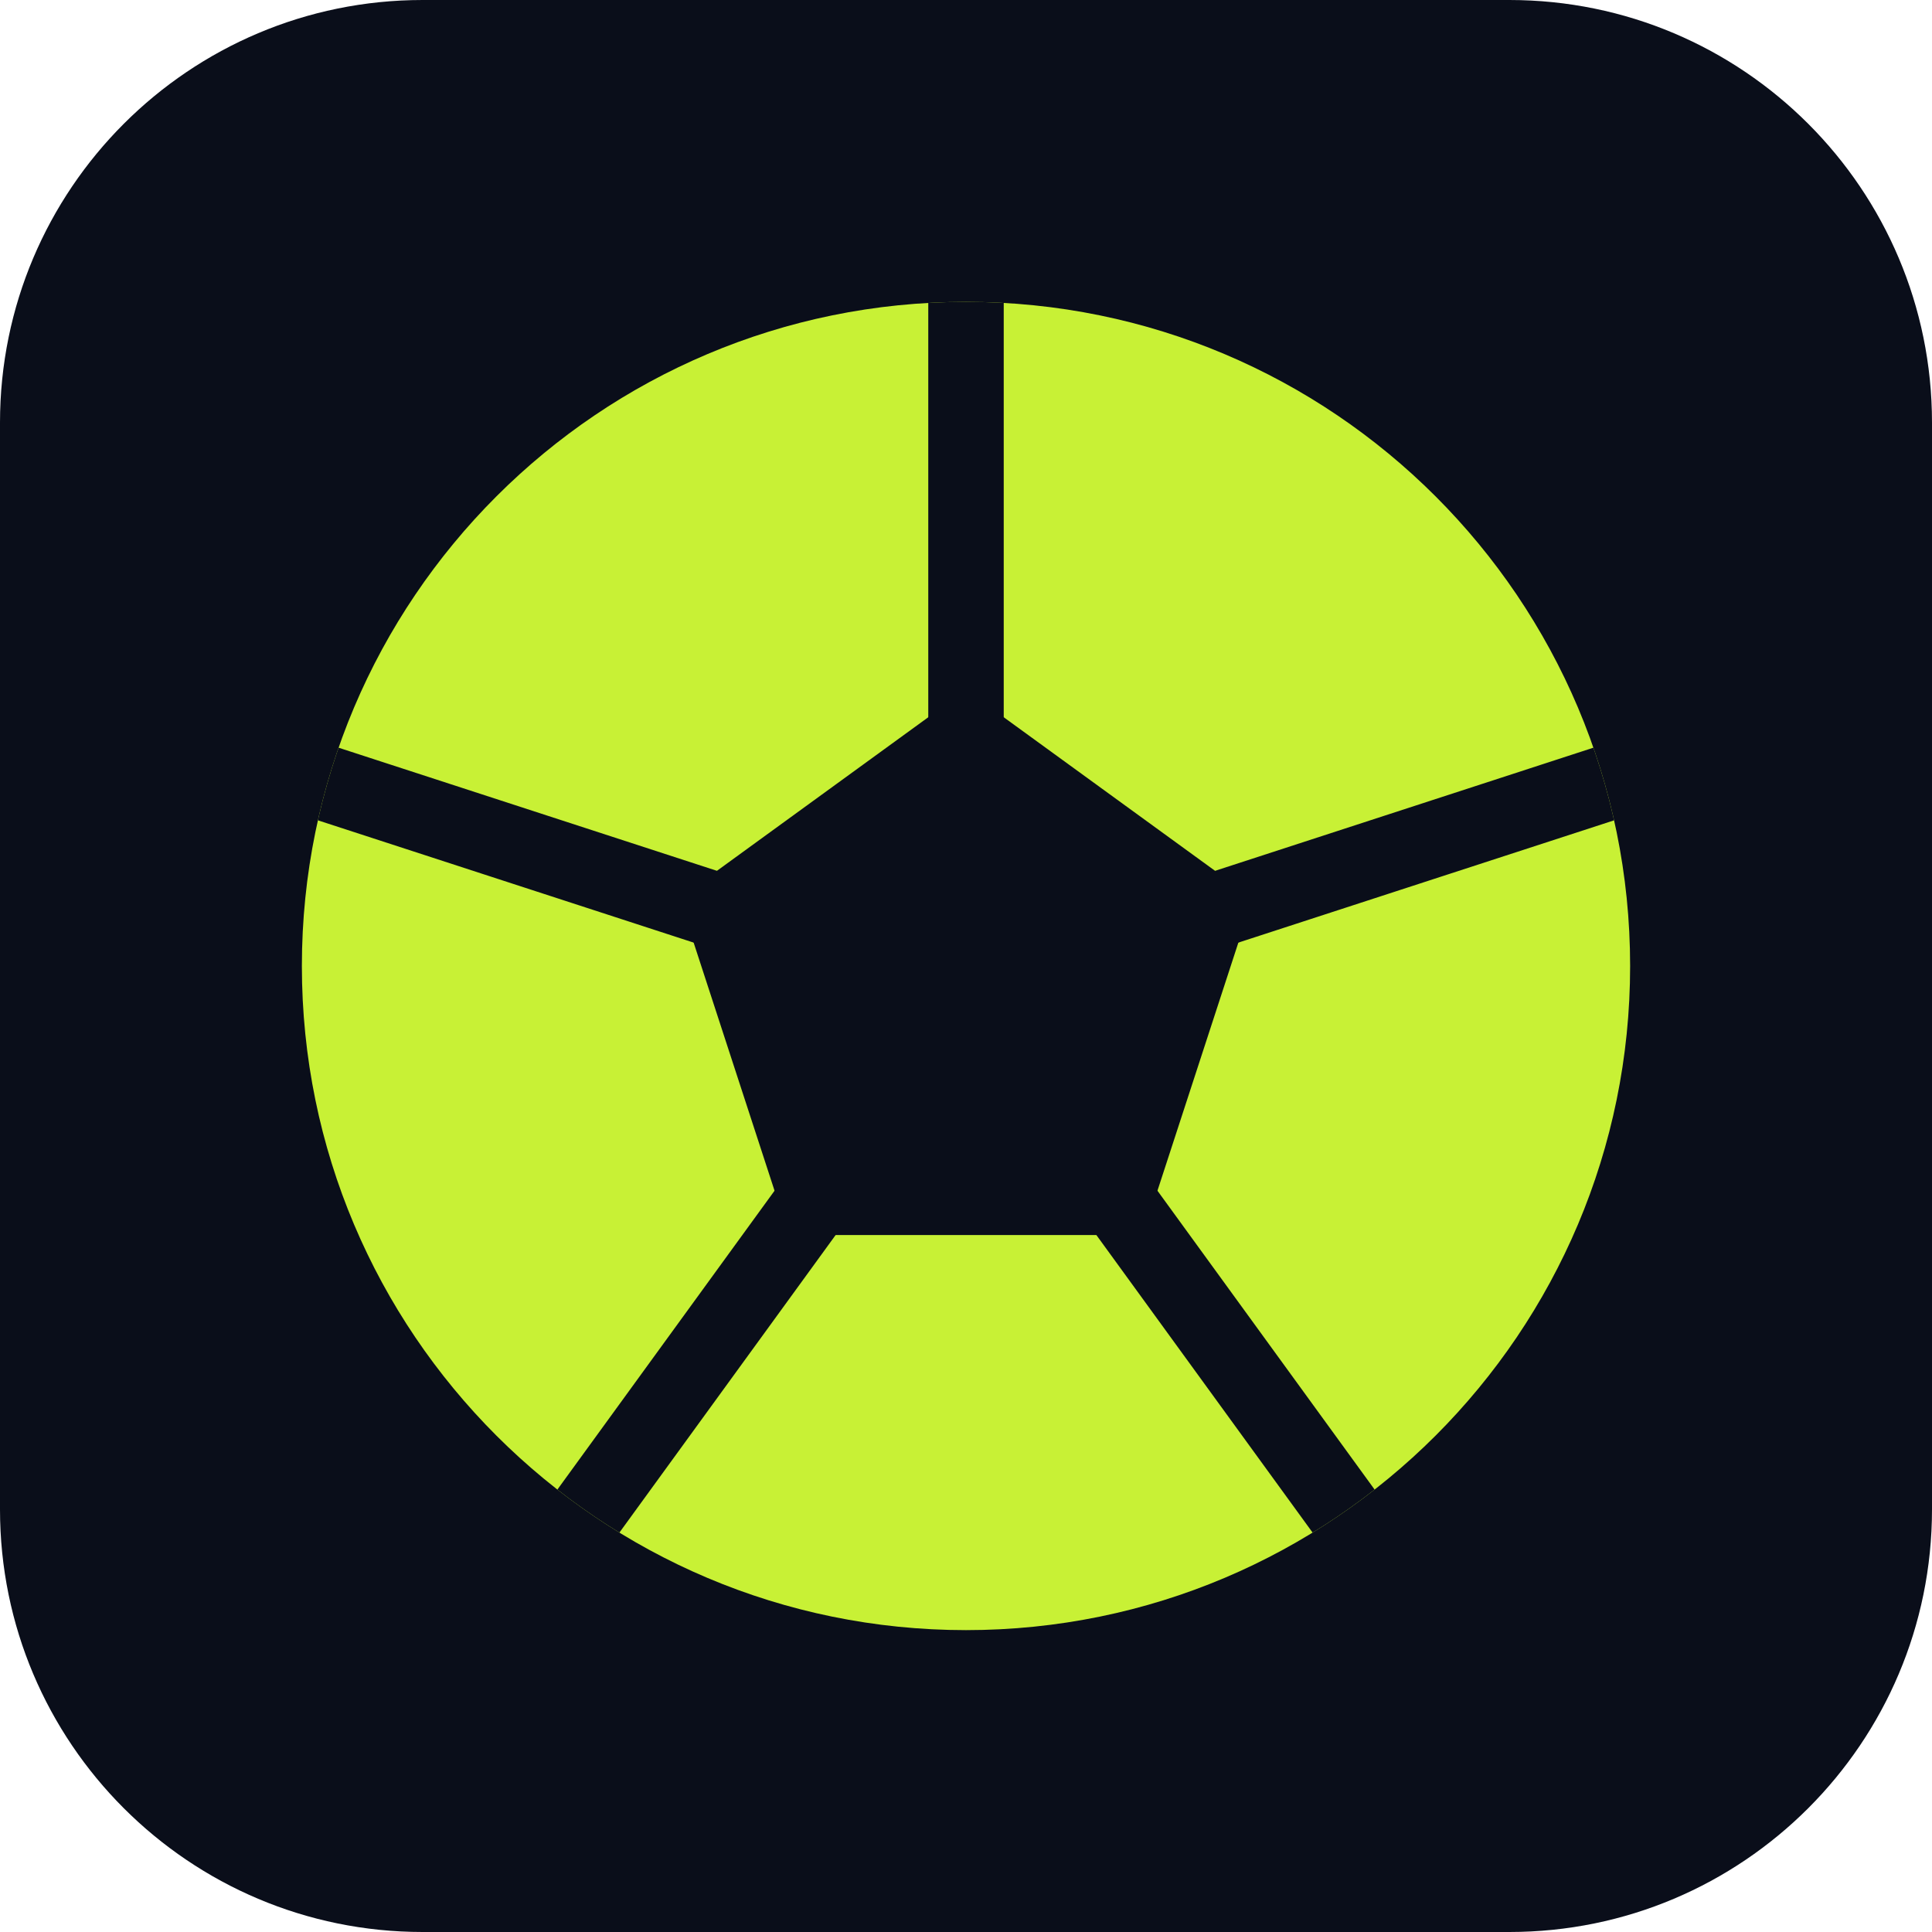
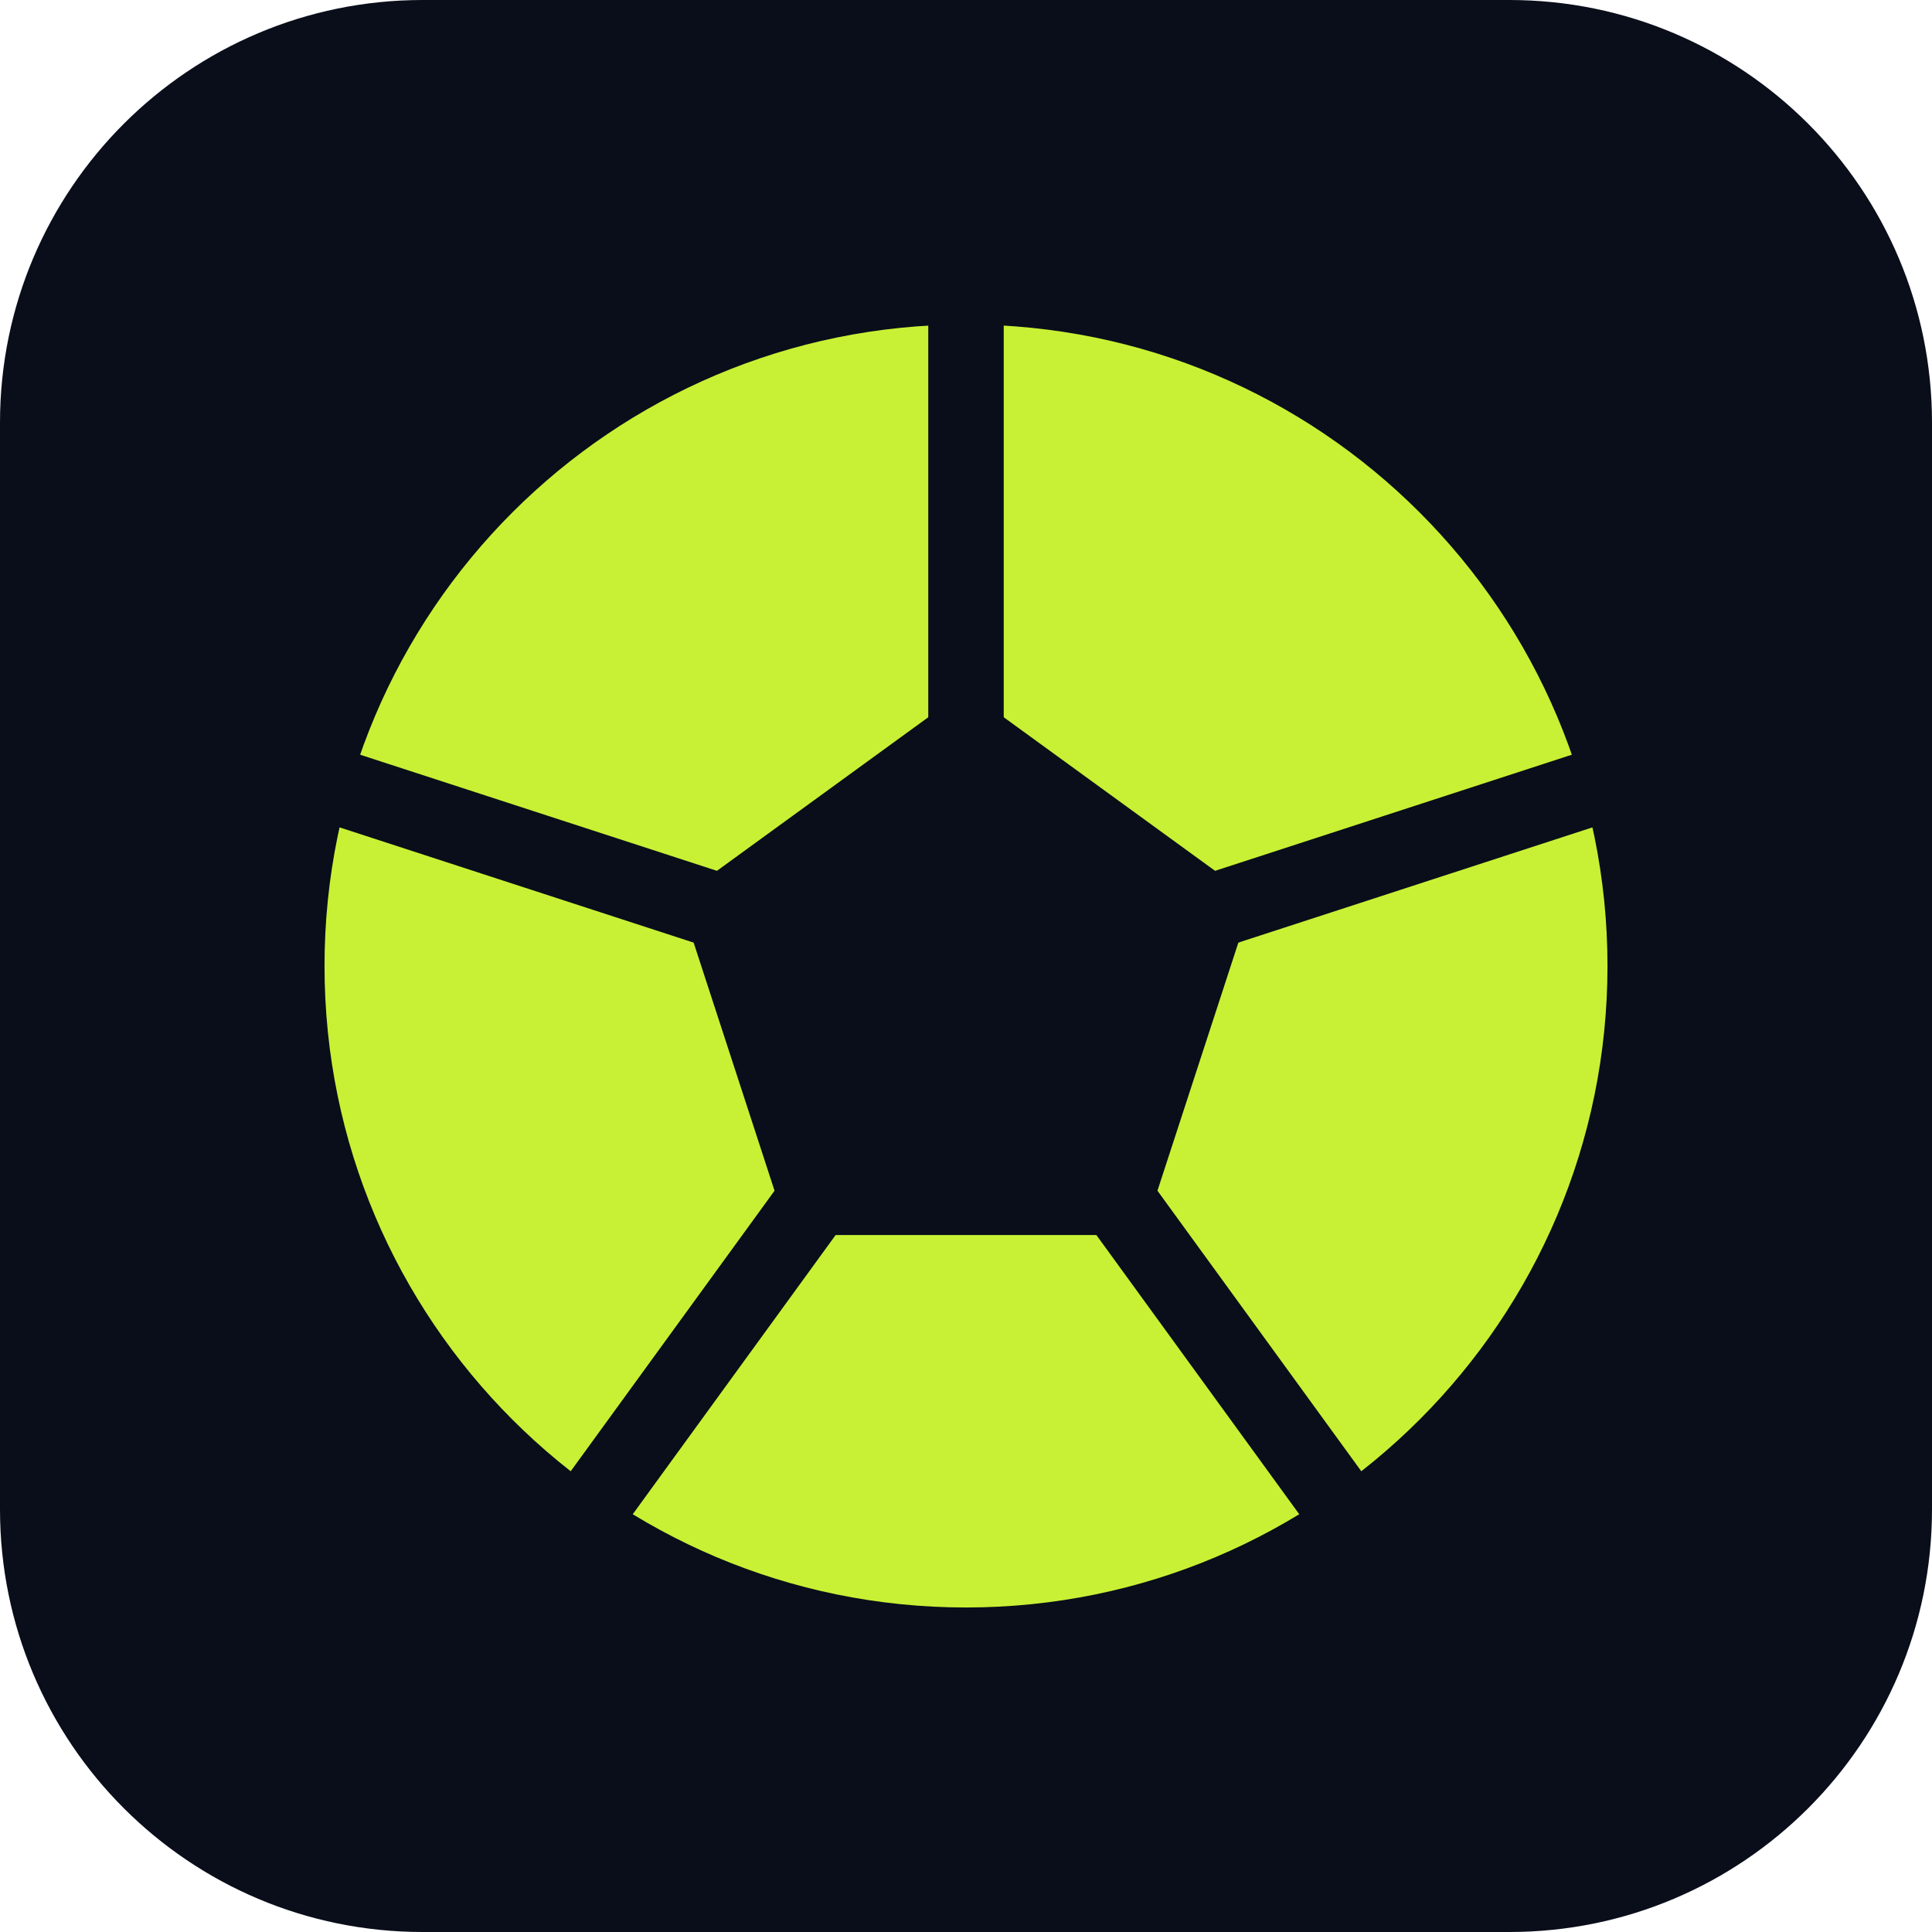
<svg xmlns="http://www.w3.org/2000/svg" viewBox="0 0 512 512">
  <defs>
    <clipPath id="ball">
      <circle cx="256" cy="256" r="176" />
    </clipPath>
  </defs>
  <rect width="512" height="512" rx="112" fill="#0A0E1A" />
-   <circle cx="256" cy="256" r="176" fill="#C8F135" />
+   <circle cx="256" cy="256" r="170" fill="#C8F135" />
  <g clip-path="url(#ball)" fill="#0A0E1A" stroke="#0A0E1A" stroke-linejoin="round" stroke-linecap="round">
    <path d="M256 192.7 322.6 241.1 297.1 319.3 214.9 319.3 189.4 241.1Z" stroke-width="16" />
    <path d="M256 192.7L256 32.7M322.6 241.1L474.7 191.6M297.1 319.3L391.2 448.8M214.9 319.3L120.8 448.8M189.4 241.1L37.3 191.6" fill="none" stroke-width="20" />
  </g>
</svg>
